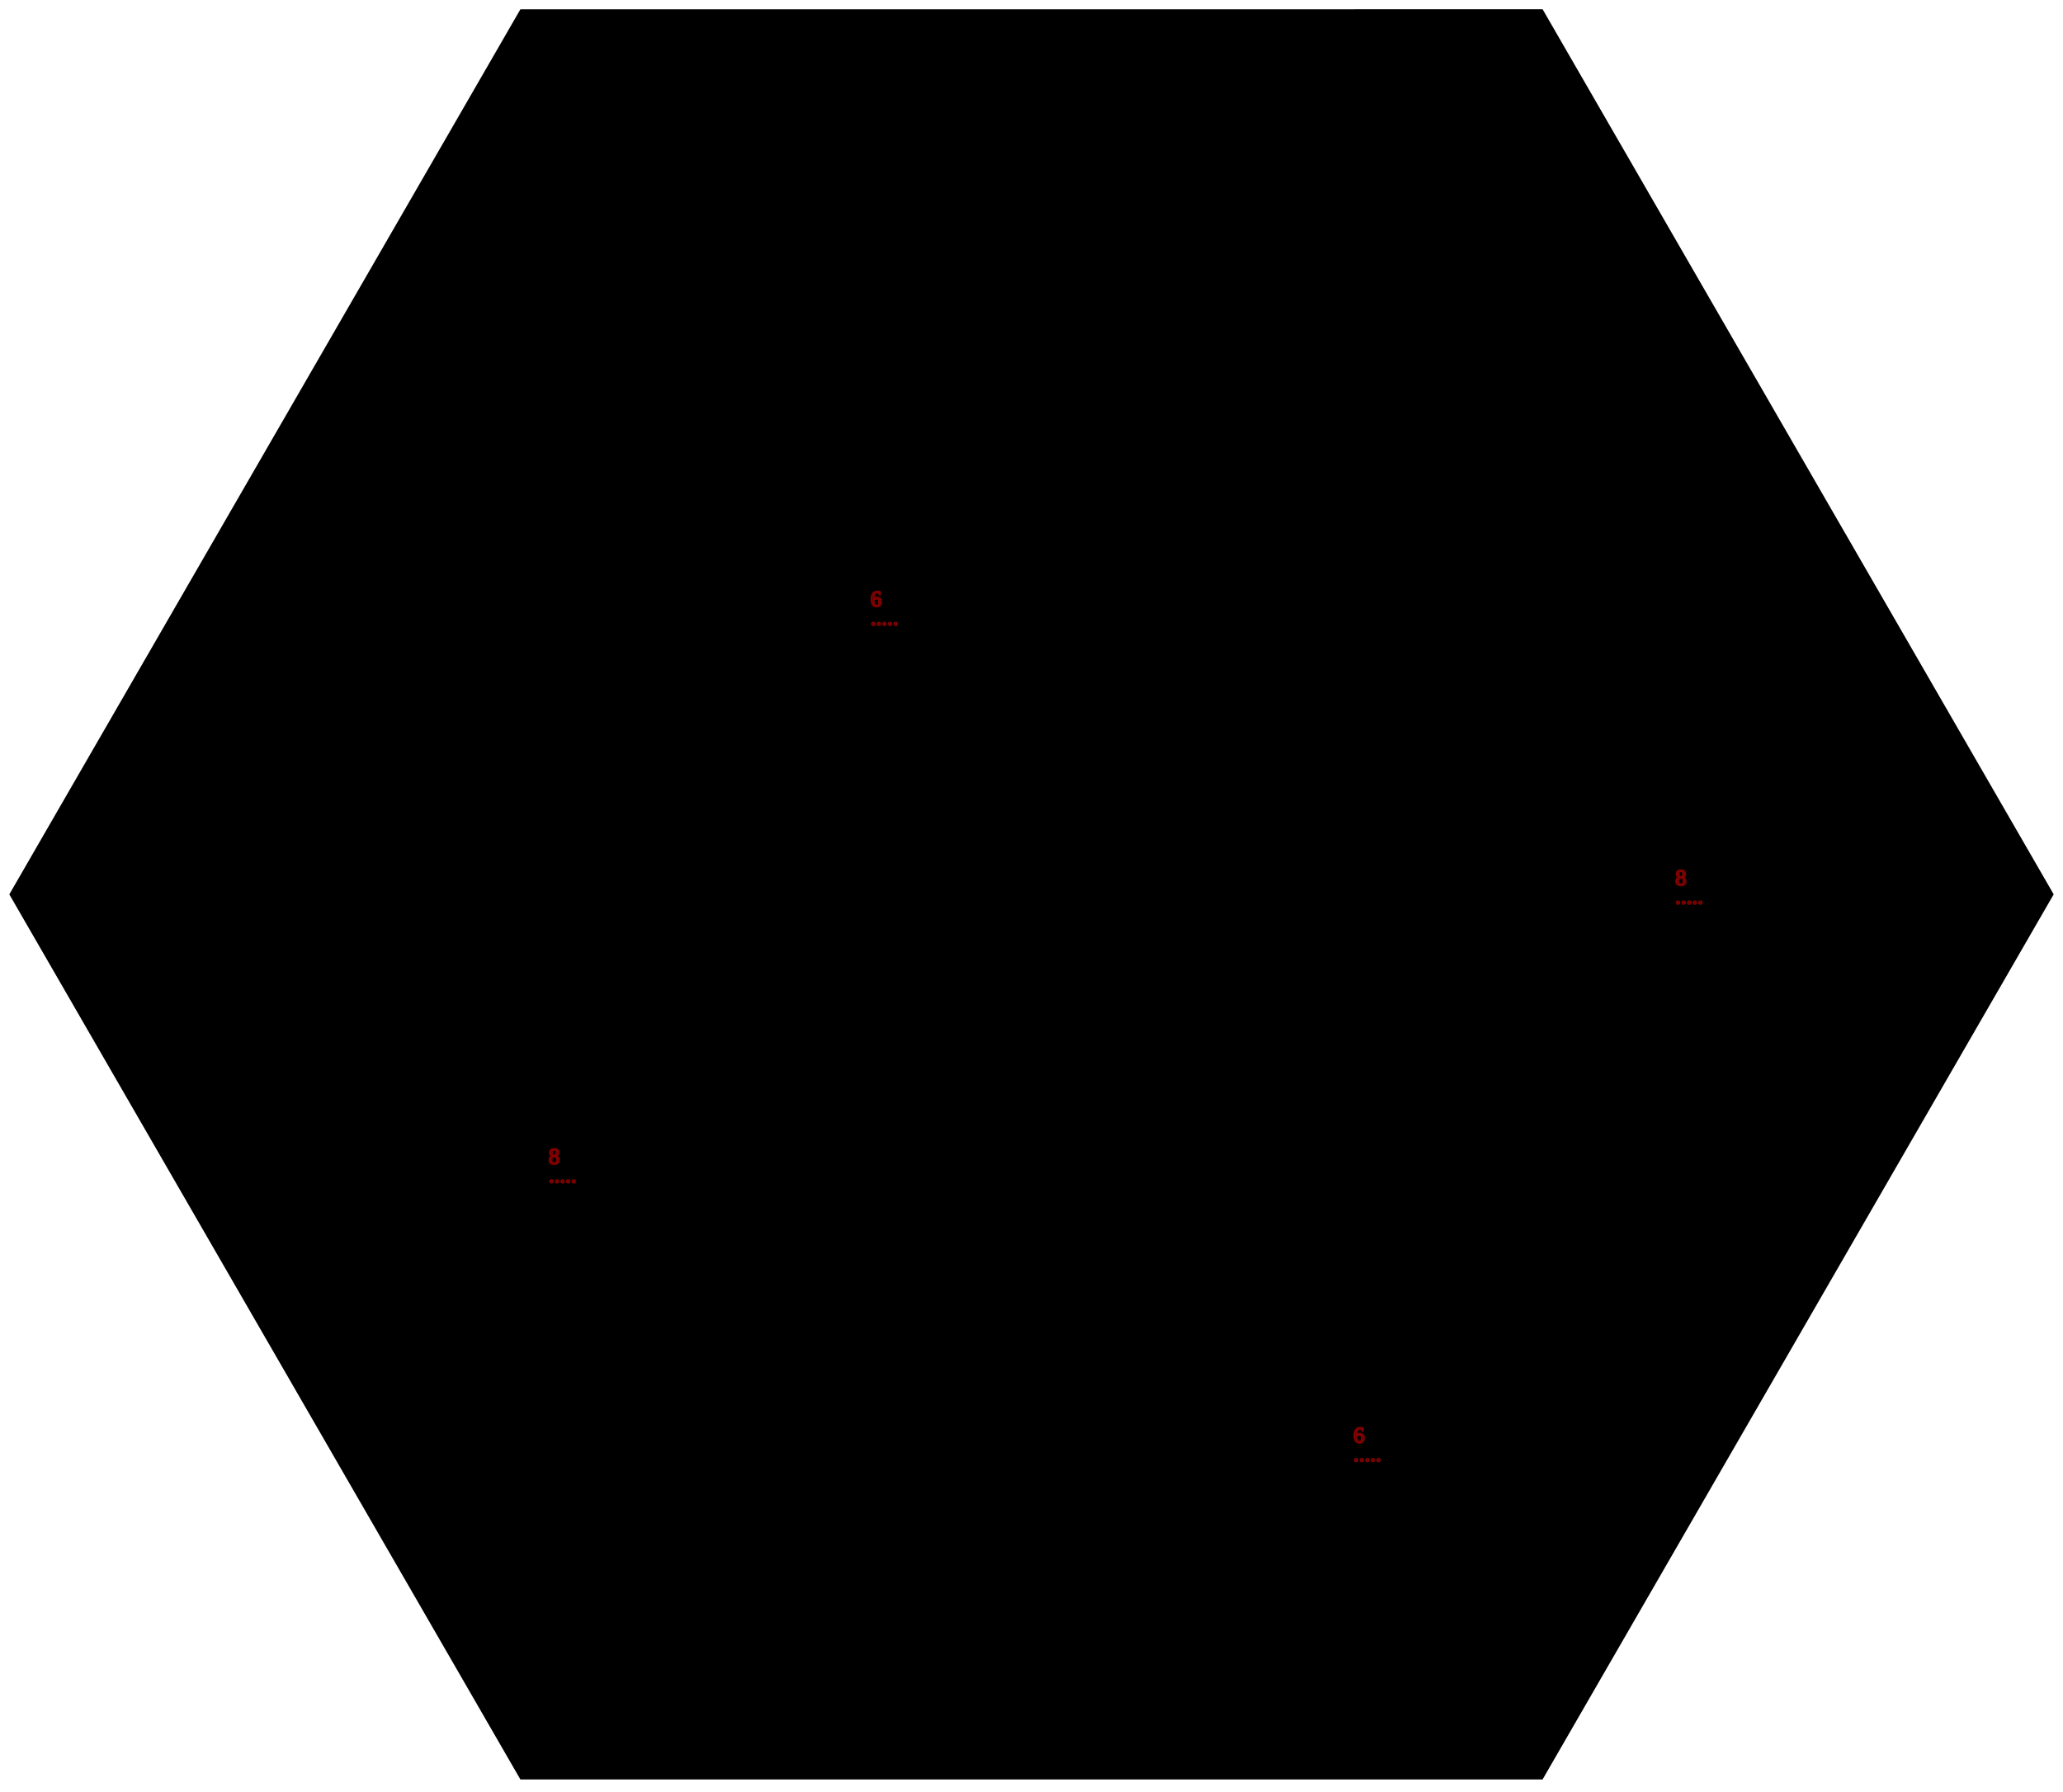
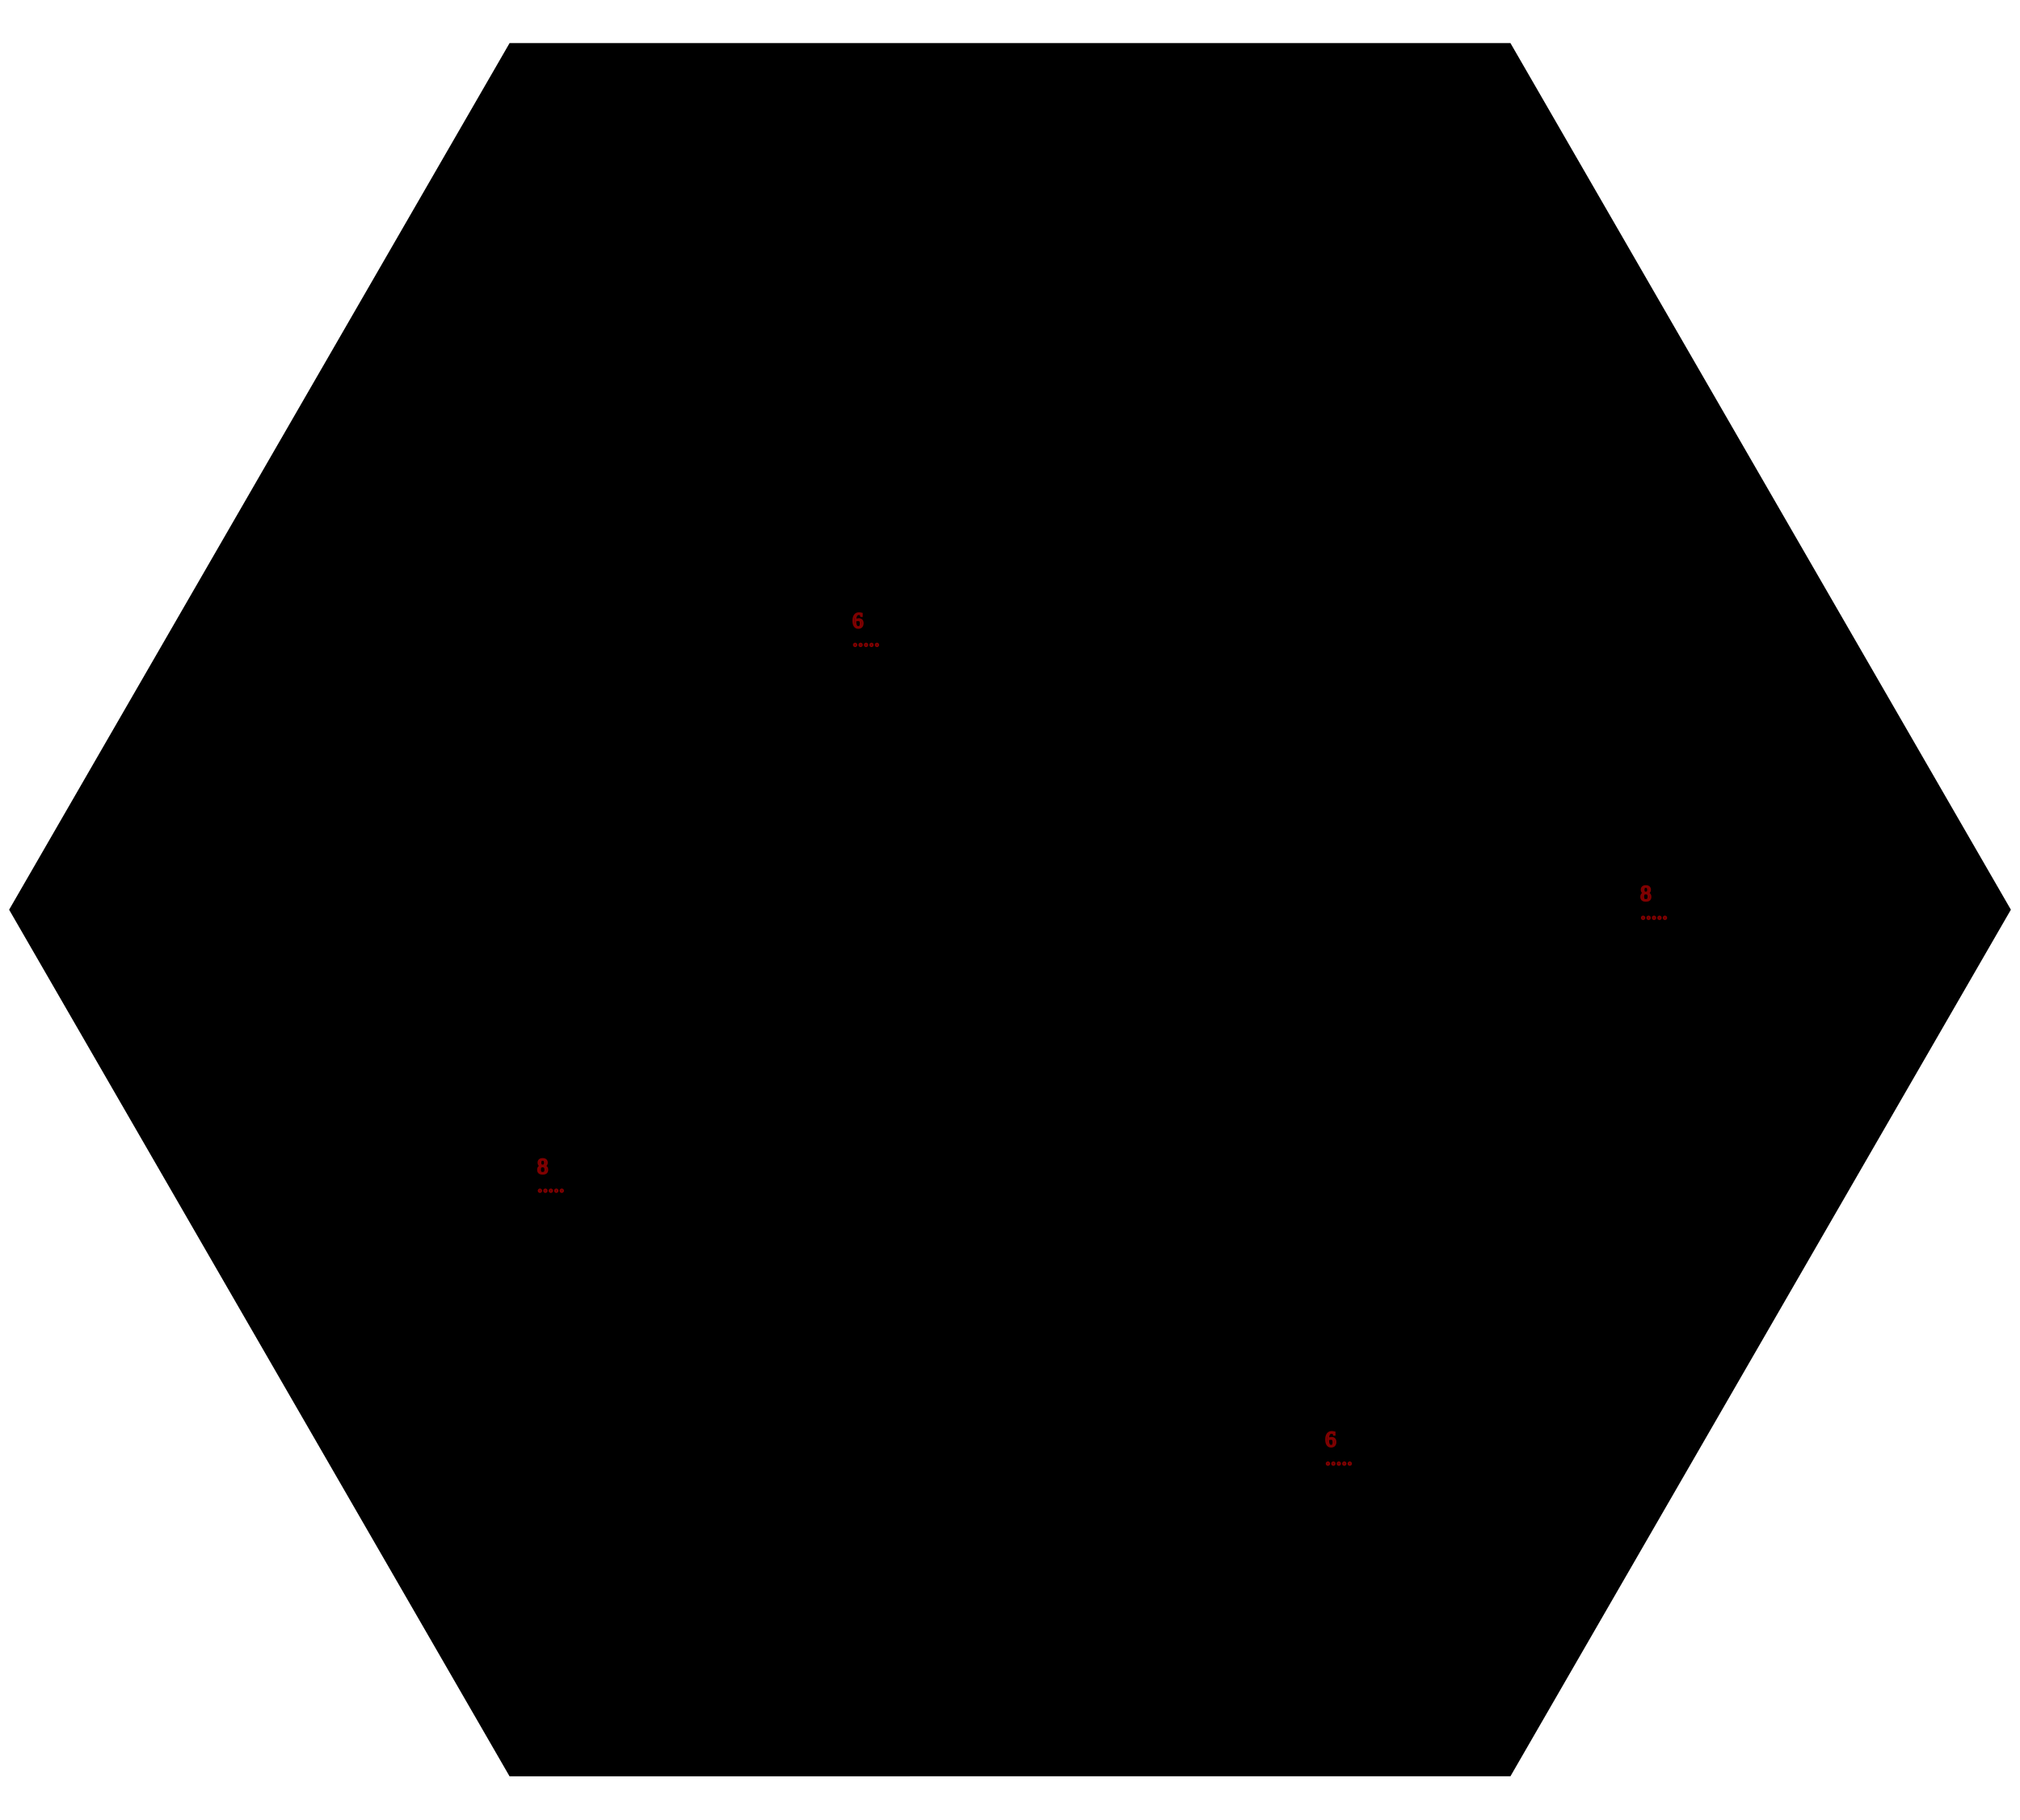
- <svg xmlns="http://www.w3.org/2000/svg" version="1.1" id="test" viewBox="0 0 1110 964" preserveAspectRatio="xMidYMid">
-   <polygon id="ocean" transform="translate(555.0,481.3) rotate(30)" points=" 476.3,275.0 0.0,550.0 -476.3,275.0 -476.3,-275.0 0.0,-550.0 476.3,-275.0 " />
+ <svg xmlns="http://www.w3.org/2000/svg" type="image/svg+xml" version="1.1" id="test" viewBox="-555 -500 1110 1000" preserveAspectRatio="xMidYMid meet">
+   <polygon id="ocean" transform="rotate(30)" points=" 476.3,275.0 0.0,550.0 -476.3,275.0 -476.3,-275.0 0.0,-550.0 476.3,-275.0 " />
+   <g id="harbors">
+     <g id="wood-port" class="harbor" transform="translate(259.8, -150.0)">
+       <circle cx="90" r="50" />
+       <g>
+         <rect x="110" y="-15" width="40" height="30" rx="3" />
+         <text x="130">2:1</text>
+       </g>
+     </g>
+     <g id="wheat-port" class="harbor" transform="translate(173.2, -300.0)">
+       <g transform="rotate(-60)">
+         <circle cx="90" r="50" />
+         <rect x="110" y="-15" width="40" height="30" rx="3" transform="rotate(60, 130,0)" />
+         <text x="130" transform="rotate(60, 130,0)">2:1</text>
+       </g>
+     </g>
+   </g>
  <g id="tiles">
-     <g class="tile" transform="translate(381.8, 781.3)">
+     <g class="tile" transform="translate(-173.2, 300.0)">
      <polygon class="quarry" points=" 86.6,50.0 0.0,100.0 -86.6,50.0 -86.6,-50.0 0.0,-100.0 86.6,-50.0 " />
      <g id="A" class="token">
        <circle cx="0" cy="0" r="30" />
        <text x="0" y="-5">5</text>
        <text x="0" y="5">....</text>
      </g>
    </g>
-     <g class="tile" transform="translate(555.0, 781.3)">
+     <g class="tile" transform="translate(-0.0, 300.0)">
      <polygon class="fields" points=" 86.6,50.0 0.0,100.0 -86.6,50.0 -86.6,-50.0 0.0,-100.0 86.6,-50.0 " />
      <g id="B" class="token">
        <circle cx="0" cy="0" r="30" />
        <text x="0" y="-5">2</text>
        <text x="0" y="5">.</text>
      </g>
    </g>
-     <g class="tile" transform="translate(728.2, 781.3)">
+     <g class="tile" transform="translate(173.2, 300.0)">
      <polygon class="forest" points=" 86.6,50.0 0.0,100.0 -86.6,50.0 -86.6,-50.0 0.0,-100.0 86.6,-50.0 " />
      <g id="C" class="token">
        <circle cx="0" cy="0" r="30" />
        <text x="0" y="-5" style="stroke:maroon">6</text>
        <text x="0" y="5" style="stroke:maroon">.....</text>
      </g>
    </g>
-     <g class="tile" transform="translate(814.8, 631.3)">
+     <g class="tile" transform="translate(259.8, 150.0)">
      <polygon class="quarry" points=" 86.6,50.0 0.0,100.0 -86.6,50.0 -86.6,-50.0 0.0,-100.0 86.6,-50.0 " />
      <g id="D" class="token">
        <circle cx="0" cy="0" r="30" />
        <text x="0" y="-5">3</text>
        <text x="0" y="5">..</text>
      </g>
    </g>
-     <g class="tile" transform="translate(901.4, 481.3)">
+     <g class="tile" transform="translate(346.4, 0.0)">
      <polygon class="fields" points=" 86.6,50.0 0.0,100.0 -86.6,50.0 -86.6,-50.0 0.0,-100.0 86.6,-50.0 " />
      <g id="E" class="token">
        <circle cx="0" cy="0" r="30" />
        <text x="0" y="-5" style="stroke:maroon">8</text>
        <text x="0" y="5" style="stroke:maroon">.....</text>
      </g>
    </g>
-     <g class="tile" transform="translate(814.8, 331.3)">
+     <g class="tile" transform="translate(259.8, -150.0)">
      <polygon class="pasture" points=" 86.6,50.0 0.0,100.0 -86.6,50.0 -86.6,-50.0 0.0,-100.0 86.6,-50.0 " />
      <g id="F" class="token">
        <circle cx="0" cy="0" r="30" />
        <text x="0" y="-5">10</text>
        <text x="0" y="5">...</text>
      </g>
    </g>
-     <g class="tile" transform="translate(728.2, 181.3)">
+     <g class="tile" transform="translate(173.2, -300.0)">
      <polygon class="fields" points=" 86.6,50.0 0.0,100.0 -86.6,50.0 -86.6,-50.0 0.0,-100.0 86.6,-50.0 " />
      <g id="G" class="token">
        <circle cx="0" cy="0" r="30" />
        <text x="0" y="-5">9</text>
        <text x="0" y="5">....</text>
      </g>
    </g>
-     <g class="tile" transform="translate(555.0, 181.3)">
+     <g class="tile" transform="translate(-0.0, -300.0)">
      <polygon class="pasture" points=" 86.6,50.0 0.0,100.0 -86.6,50.0 -86.6,-50.0 0.0,-100.0 86.6,-50.0 " />
      <g id="H" class="token">
        <circle cx="0" cy="0" r="30" />
        <text x="0" y="-5">12</text>
        <text x="0" y="5">.</text>
      </g>
    </g>
-     <g class="tile" transform="translate(381.8, 181.3)">
+     <g class="tile" transform="translate(-173.2, -300.0)">
      <polygon class="forest" points=" 86.6,50.0 0.0,100.0 -86.6,50.0 -86.6,-50.0 0.0,-100.0 86.6,-50.0 " />
      <g id="I" class="token">
        <circle cx="0" cy="0" r="30" />
        <text x="0" y="-5">11</text>
        <text x="0" y="5">..</text>
      </g>
    </g>
-     <g class="tile" transform="translate(295.2, 331.3)">
+     <g class="tile" transform="translate(-259.8, -150.0)">
      <polygon class="hills" points=" 86.6,50.0 0.0,100.0 -86.6,50.0 -86.6,-50.0 0.0,-100.0 86.6,-50.0 " />
      <g id="J" class="token">
        <circle cx="0" cy="0" r="30" />
        <text x="0" y="-5">4</text>
        <text x="0" y="5">...</text>
      </g>
    </g>
-     <g class="tile" transform="translate(208.6, 481.3)">
+     <g class="tile" transform="translate(-346.4, 0.0)">
      <polygon class="desert" points=" 86.6,50.0 0.0,100.0 -86.6,50.0 -86.6,-50.0 0.0,-100.0 86.6,-50.0 " />
    </g>
-     <g class="tile" transform="translate(295.2, 631.3)">
+     <g class="tile" transform="translate(-259.8, 150.0)">
      <polygon class="hills" points=" 86.6,50.0 0.0,100.0 -86.6,50.0 -86.6,-50.0 0.0,-100.0 86.6,-50.0 " />
      <g id="K" class="token">
        <circle cx="0" cy="0" r="30" />
        <text x="0" y="-5" style="stroke:maroon">8</text>
        <text x="0" y="5" style="stroke:maroon">.....</text>
      </g>
    </g>
-     <g class="tile" transform="translate(468.4, 631.3)">
+     <g class="tile" transform="translate(-86.6, 150.0)">
      <polygon class="pasture" points=" 86.6,50.0 0.0,100.0 -86.6,50.0 -86.6,-50.0 0.0,-100.0 86.6,-50.0 " />
      <g id="L" class="token">
        <circle cx="0" cy="0" r="30" />
        <text x="0" y="-5">10</text>
        <text x="0" y="5">...</text>
      </g>
    </g>
-     <g class="tile" transform="translate(641.6, 631.3)">
+     <g class="tile" transform="translate(86.6, 150.0)">
      <polygon class="pasture" points=" 86.6,50.0 0.0,100.0 -86.6,50.0 -86.6,-50.0 0.0,-100.0 86.6,-50.0 " />
      <g id="M" class="token">
        <circle cx="0" cy="0" r="30" />
        <text x="0" y="-5">9</text>
        <text x="0" y="5">....</text>
      </g>
    </g>
-     <g class="tile" transform="translate(728.2, 481.3)">
+     <g class="tile" transform="translate(173.2, 0.0)">
      <polygon class="forest" points=" 86.6,50.0 0.0,100.0 -86.6,50.0 -86.6,-50.0 0.0,-100.0 86.6,-50.0 " />
      <g id="N" class="token">
        <circle cx="0" cy="0" r="30" />
        <text x="0" y="-5">4</text>
        <text x="0" y="5">...</text>
      </g>
    </g>
-     <g class="tile" transform="translate(641.6, 331.3)">
+     <g class="tile" transform="translate(86.6, -150.0)">
      <polygon class="hills" points=" 86.6,50.0 0.0,100.0 -86.6,50.0 -86.6,-50.0 0.0,-100.0 86.6,-50.0 " />
      <g id="O" class="token">
        <circle cx="0" cy="0" r="30" />
        <text x="0" y="-5">5</text>
        <text x="0" y="5">....</text>
      </g>
    </g>
-     <g class="tile" transform="translate(468.4, 331.3)">
+     <g class="tile" transform="translate(-86.6, -150.0)">
      <polygon class="quarry" points=" 86.6,50.0 0.0,100.0 -86.6,50.0 -86.6,-50.0 0.0,-100.0 86.6,-50.0 " />
      <g id="P" class="token">
        <circle cx="0" cy="0" r="30" />
        <text x="0" y="-5" style="stroke:maroon">6</text>
        <text x="0" y="5" style="stroke:maroon">.....</text>
      </g>
    </g>
-     <g class="tile" transform="translate(381.8, 481.3)">
+     <g class="tile" transform="translate(-173.2, 0.0)">
      <polygon class="forest" points=" 86.6,50.0 0.0,100.0 -86.6,50.0 -86.6,-50.0 0.0,-100.0 86.6,-50.0 " />
      <g id="Q" class="token">
        <circle cx="0" cy="0" r="30" />
        <text x="0" y="-5">3</text>
        <text x="0" y="5">..</text>
      </g>
    </g>
-     <g class="tile" transform="translate(555.0, 481.3)">
+     <g class="tile" transform="translate(0.0, 0.0)">
      <polygon class="fields" points=" 86.6,50.0 0.0,100.0 -86.6,50.0 -86.6,-50.0 0.0,-100.0 86.6,-50.0 " />
      <g id="R" class="token">
        <circle cx="0" cy="0" r="30" />
        <text x="0" y="-5">11</text>
        <text x="0" y="5">..</text>
      </g>
    </g>
  </g>
  <g id="buildings">
-     <polygon id="0" class="unowned" points="-15,15 -15,-5 0,-15 15,-5 15,15" transform="translate(728.2,581.3)" />
-     <polygon id="1" class="unowned" points="-15,15 -15,-5 0,-15 15,-5 15,15" transform="translate(555.0,581.3)" />
-     <polygon id="2" class="unowned" points="-15,15 -15,-5 0,-15 15,-5 15,15" transform="translate(381.8,281.3)" />
-     <polygon id="3" class="unowned" points="-15,15 -15,-5 0,-15 15,-5 15,15" transform="translate(641.6,231.3)" />
-     <polygon id="4" class="unowned" points="-15,15 -15,-5 0,-15 15,-5 15,15" transform="translate(901.4,581.3)" />
-     <polygon id="5" class="unowned" points="-15,15 -15,-5 0,-15 15,-5 15,15" transform="translate(295.2,431.3)" />
-     <polygon id="6" class="unowned" points="-15,15 -15,-5 0,-15 15,-5 15,15" transform="translate(814.8,731.3)" />
-     <polygon id="7" class="unowned" points="-15,15 -15,-5 0,-15 15,-5 15,15" transform="translate(814.8,431.3)" />
-     <polygon id="8" class="unowned" points="-15,15 -15,-5 0,-15 15,-5 15,15" transform="translate(901.4,681.3)" />
-     <polygon id="9" class="unowned" points="-15,15 -15,-5 0,-15 15,-5 15,15" transform="translate(728.2,881.3)" />
-     <polygon id="10" class="unowned" points="-15,15 -15,-5 0,-15 15,-5 15,15" transform="translate(641.6,431.3)" />
-     <polygon id="11" class="unowned" points="-15,15 -15,-5 0,-15 15,-5 15,15" transform="translate(814.8,231.3)" />
-     <polygon id="12" class="unowned" points="-15,15 -15,-5 0,-15 15,-5 15,15" transform="translate(555.0,881.3)" />
-     <polygon id="13" class="unowned" points="-15,15 -15,-5 0,-15 15,-5 15,15" transform="translate(555.0,281.3)" />
-     <polygon id="14" class="unowned" points="-15,15 -15,-5 0,-15 15,-5 15,15" transform="translate(381.8,381.3)" />
-     <polygon id="15" class="unowned" points="-15,15 -15,-5 0,-15 15,-5 15,15" transform="translate(555.0,681.3)" />
-     <polygon id="16" class="unowned" points="-15,15 -15,-5 0,-15 15,-5 15,15" transform="translate(641.6,131.3)" />
-     <polygon id="17" class="unowned" points="-15,15 -15,-5 0,-15 15,-5 15,15" transform="translate(295.2,531.3)" />
-     <polygon id="18" class="unowned" points="-15,15 -15,-5 0,-15 15,-5 15,15" transform="translate(208.6,281.3)" />
-     <polygon id="19" class="unowned" points="-15,15 -15,-5 0,-15 15,-5 15,15" transform="translate(814.8,531.3)" />
-     <polygon id="20" class="unowned" points="-15,15 -15,-5 0,-15 15,-5 15,15" transform="translate(468.4,531.3)" />
-     <polygon id="21" class="unowned" points="-15,15 -15,-5 0,-15 15,-5 15,15" transform="translate(555.0,381.3)" />
-     <polygon id="22" class="unowned" points="-15,15 -15,-5 0,-15 15,-5 15,15" transform="translate(295.2,231.3)" />
-     <polygon id="23" class="unowned" points="-15,15 -15,-5 0,-15 15,-5 15,15" transform="translate(381.8,581.3)" />
-     <polygon id="24" class="unowned" points="-15,15 -15,-5 0,-15 15,-5 15,15" transform="translate(988.0,531.3)" />
-     <polygon id="25" class="unowned" points="-15,15 -15,-5 0,-15 15,-5 15,15" transform="translate(988.0,431.3)" />
-     <polygon id="26" class="unowned" points="-15,15 -15,-5 0,-15 15,-5 15,15" transform="translate(728.2,281.3)" />
-     <polygon id="27" class="unowned" points="-15,15 -15,-5 0,-15 15,-5 15,15" transform="translate(468.4,431.3)" />
-     <polygon id="28" class="unowned" points="-15,15 -15,-5 0,-15 15,-5 15,15" transform="translate(208.6,581.3)" />
-     <polygon id="29" class="unowned" points="-15,15 -15,-5 0,-15 15,-5 15,15" transform="translate(468.4,231.3)" />
-     <polygon id="30" class="unowned" points="-15,15 -15,-5 0,-15 15,-5 15,15" transform="translate(295.2,831.3)" />
-     <polygon id="31" class="unowned" points="-15,15 -15,-5 0,-15 15,-5 15,15" transform="translate(468.4,731.3)" />
-     <polygon id="32" class="unowned" points="-15,15 -15,-5 0,-15 15,-5 15,15" transform="translate(814.8,831.3)" />
-     <polygon id="33" class="unowned" points="-15,15 -15,-5 0,-15 15,-5 15,15" transform="translate(901.4,381.3)" />
-     <polygon id="34" class="unowned" points="-15,15 -15,-5 0,-15 15,-5 15,15" transform="translate(468.4,831.3)" />
-     <polygon id="35" class="unowned" points="-15,15 -15,-5 0,-15 15,-5 15,15" transform="translate(381.8,681.3)" />
-     <polygon id="36" class="unowned" points="-15,15 -15,-5 0,-15 15,-5 15,15" transform="translate(641.6,731.3)" />
-     <polygon id="37" class="unowned" points="-15,15 -15,-5 0,-15 15,-5 15,15" transform="translate(381.8,81.3)" />
-     <polygon id="38" class="unowned" points="-15,15 -15,-5 0,-15 15,-5 15,15" transform="translate(901.4,281.3)" />
-     <polygon id="39" class="unowned" points="-15,15 -15,-5 0,-15 15,-5 15,15" transform="translate(208.6,681.3)" />
-     <polygon id="40" class="unowned" points="-15,15 -15,-5 0,-15 15,-5 15,15" transform="translate(641.6,831.3)" />
-     <polygon id="41" class="unowned" points="-15,15 -15,-5 0,-15 15,-5 15,15" transform="translate(468.4,131.3)" />
-     <polygon id="42" class="unowned" points="-15,15 -15,-5 0,-15 15,-5 15,15" transform="translate(728.2,381.3)" />
-     <polygon id="43" class="unowned" points="-15,15 -15,-5 0,-15 15,-5 15,15" transform="translate(208.6,381.3)" />
-     <polygon id="44" class="unowned" points="-15,15 -15,-5 0,-15 15,-5 15,15" transform="translate(814.8,131.3)" />
-     <polygon id="45" class="unowned" points="-15,15 -15,-5 0,-15 15,-5 15,15" transform="translate(555.0,81.3)" />
-     <polygon id="46" class="unowned" points="-15,15 -15,-5 0,-15 15,-5 15,15" transform="translate(295.2,131.3)" />
-     <polygon id="47" class="unowned" points="-15,15 -15,-5 0,-15 15,-5 15,15" transform="translate(728.2,681.3)" />
-     <polygon id="48" class="unowned" points="-15,15 -15,-5 0,-15 15,-5 15,15" transform="translate(295.2,731.3)" />
-     <polygon id="49" class="unowned" points="-15,15 -15,-5 0,-15 15,-5 15,15" transform="translate(381.8,881.3)" />
-     <polygon id="50" class="unowned" points="-15,15 -15,-5 0,-15 15,-5 15,15" transform="translate(641.6,531.3)" />
-     <polygon id="51" class="unowned" points="-15,15 -15,-5 0,-15 15,-5 15,15" transform="translate(728.2,81.3)" />
-     <polygon id="52" class="unowned" points="-15,15 -15,-5 0,-15 15,-5 15,15" transform="translate(122.0,431.3)" />
-     <polygon id="53" class="unowned" points="-15,15 -15,-5 0,-15 15,-5 15,15" transform="translate(122.0,531.3)" />
-     <polygon class="p2" points="-15,-5 -15,-15 0,-25 15,-15 15,-5 30,-5 30,15 -30,15 -30,-5" transform="translate(814.8,431.3)" />
-     <polygon class="p3" points="-30,-5 -30,-15 -15,-25 0,-15 0,-5 30,-5 30,15 -30,15 -30,-5" transform="translate(641.6,431.3)" />
-   </g>
-   <circle cx="208.6" cy="481.3" r="5" />
-   <g id="wood-port" class="harbor" transform="translate(208.6, 481.3)">
-     <g>
-       <rect x="100" y="-15" width="40" height="30" rx="3" />
-       <text x="120">2:1</text>
-     </g>
+     <polygon id="0" class="unowned" points="-15,15 -15,-5 0,-15 15,-5 15,15" transform="translate(173.2,400.0)" />
+     <polygon id="1" class="unowned" points="-15,15 -15,-5 0,-15 15,-5 15,15" transform="translate(-173.2,-200.0)" />
+     <polygon id="2" class="unowned" points="-15,15 -15,-5 0,-15 15,-5 15,15" transform="translate(-86.6,-250.0)" />
+     <polygon id="3" class="unowned" points="-15,15 -15,-5 0,-15 15,-5 15,15" transform="translate(-0.0,-200.0)" />
+     <polygon id="4" class="unowned" points="-15,15 -15,-5 0,-15 15,-5 15,15" transform="translate(259.8,-50.0)" />
+     <polygon id="5" class="unowned" points="-15,15 -15,-5 0,-15 15,-5 15,15" transform="translate(-259.8,-250.0)" />
+     <polygon id="6" class="unowned" points="-15,15 -15,-5 0,-15 15,-5 15,15" transform="translate(-173.2,-100.0)" />
+     <polygon id="7" class="unowned" points="-15,15 -15,-5 0,-15 15,-5 15,15" transform="translate(-86.6,350.0)" />
+     <polygon id="8" class="unowned" points="-15,15 -15,-5 0,-15 15,-5 15,15" transform="translate(-0.0,400.0)" />
+     <polygon id="9" class="unowned" points="-15,15 -15,-5 0,-15 15,-5 15,15" transform="translate(86.6,-50.0)" />
+     <polygon id="10" class="unowned" points="-15,15 -15,-5 0,-15 15,-5 15,15" transform="translate(-259.8,350.0)" />
+     <polygon id="11" class="unowned" points="-15,15 -15,-5 0,-15 15,-5 15,15" transform="translate(-346.4,-100.0)" />
+     <polygon id="12" class="unowned" points="-15,15 -15,-5 0,-15 15,-5 15,15" transform="translate(-0.0,200.0)" />
+     <polygon id="13" class="unowned" points="-15,15 -15,-5 0,-15 15,-5 15,15" transform="translate(433.0,-50.0)" />
+     <polygon id="14" class="unowned" points="-15,15 -15,-5 0,-15 15,-5 15,15" transform="translate(346.4,200.0)" />
+     <polygon id="15" class="unowned" points="-15,15 -15,-5 0,-15 15,-5 15,15" transform="translate(-86.6,-350.0)" />
+     <polygon id="16" class="unowned" points="-15,15 -15,-5 0,-15 15,-5 15,15" transform="translate(0.0,-100.0)" />
+     <polygon id="17" class="unowned" points="-15,15 -15,-5 0,-15 15,-5 15,15" transform="translate(433.0,50.0)" />
+     <polygon id="18" class="unowned" points="-15,15 -15,-5 0,-15 15,-5 15,15" transform="translate(-173.2,100.0)" />
+     <polygon id="19" class="unowned" points="-15,15 -15,-5 0,-15 15,-5 15,15" transform="translate(259.8,50.0)" />
+     <polygon id="20" class="unowned" points="-15,15 -15,-5 0,-15 15,-5 15,15" transform="translate(-259.8,-350.0)" />
+     <polygon id="21" class="unowned" points="-15,15 -15,-5 0,-15 15,-5 15,15" transform="translate(173.2,100.0)" />
+     <polygon id="22" class="unowned" points="-15,15 -15,-5 0,-15 15,-5 15,15" transform="translate(-86.6,250.0)" />
+     <polygon id="23" class="unowned" points="-15,15 -15,-5 0,-15 15,-5 15,15" transform="translate(86.6,50.0)" />
+     <polygon id="24" class="unowned" points="-15,15 -15,-5 0,-15 15,-5 15,15" transform="translate(-173.2,200.0)" />
+     <polygon id="25" class="unowned" points="-15,15 -15,-5 0,-15 15,-5 15,15" transform="translate(-259.8,250.0)" />
+     <polygon id="26" class="unowned" points="-15,15 -15,-5 0,-15 15,-5 15,15" transform="translate(-346.4,100.0)" />
+     <polygon id="27" class="unowned" points="-15,15 -15,-5 0,-15 15,-5 15,15" transform="translate(-0.0,-400.0)" />
+     <polygon id="28" class="unowned" points="-15,15 -15,-5 0,-15 15,-5 15,15" transform="translate(259.8,350.0)" />
+     <polygon id="29" class="unowned" points="-15,15 -15,-5 0,-15 15,-5 15,15" transform="translate(346.4,-200.0)" />
+     <polygon id="30" class="unowned" points="-15,15 -15,-5 0,-15 15,-5 15,15" transform="translate(173.2,-200.0)" />
+     <polygon id="31" class="unowned" points="-15,15 -15,-5 0,-15 15,-5 15,15" transform="translate(346.4,100.0)" />
+     <polygon id="32" class="unowned" points="-15,15 -15,-5 0,-15 15,-5 15,15" transform="translate(259.8,250.0)" />
+     <polygon id="33" class="unowned" points="-15,15 -15,-5 0,-15 15,-5 15,15" transform="translate(173.2,-400.0)" />
+     <polygon id="34" class="unowned" points="-15,15 -15,-5 0,-15 15,-5 15,15" transform="translate(-86.6,50.0)" />
+     <polygon id="35" class="unowned" points="-15,15 -15,-5 0,-15 15,-5 15,15" transform="translate(86.6,250.0)" />
+     <polygon id="36" class="unowned" points="-15,15 -15,-5 0,-15 15,-5 15,15" transform="translate(259.8,-350.0)" />
+     <polygon id="37" class="unowned" points="-15,15 -15,-5 0,-15 15,-5 15,15" transform="translate(-173.2,-400.0)" />
+     <polygon id="38" class="unowned" points="-15,15 -15,-5 0,-15 15,-5 15,15" transform="translate(-433.0,50.0)" />
+     <polygon id="39" class="unowned" points="-15,15 -15,-5 0,-15 15,-5 15,15" transform="translate(0.0,100.0)" />
+     <polygon id="40" class="unowned" points="-15,15 -15,-5 0,-15 15,-5 15,15" transform="translate(86.6,-350.0)" />
+     <polygon id="41" class="unowned" points="-15,15 -15,-5 0,-15 15,-5 15,15" transform="translate(173.2,200.0)" />
+     <polygon id="42" class="unowned" points="-15,15 -15,-5 0,-15 15,-5 15,15" transform="translate(-433.0,-50.0)" />
+     <polygon id="43" class="unowned" points="-15,15 -15,-5 0,-15 15,-5 15,15" transform="translate(346.4,-100.0)" />
+     <polygon id="44" class="unowned" points="-15,15 -15,-5 0,-15 15,-5 15,15" transform="translate(-86.6,-50.0)" />
+     <polygon id="45" class="unowned" points="-15,15 -15,-5 0,-15 15,-5 15,15" transform="translate(173.2,-100.0)" />
+     <polygon id="46" class="unowned" points="-15,15 -15,-5 0,-15 15,-5 15,15" transform="translate(86.6,350.0)" />
+     <polygon id="47" class="unowned" points="-15,15 -15,-5 0,-15 15,-5 15,15" transform="translate(259.8,-250.0)" />
+     <polygon id="48" class="unowned" points="-15,15 -15,-5 0,-15 15,-5 15,15" transform="translate(-259.8,-50.0)" />
+     <polygon id="49" class="unowned" points="-15,15 -15,-5 0,-15 15,-5 15,15" transform="translate(86.6,-250.0)" />
+     <polygon id="50" class="unowned" points="-15,15 -15,-5 0,-15 15,-5 15,15" transform="translate(-346.4,-200.0)" />
+     <polygon id="51" class="unowned" points="-15,15 -15,-5 0,-15 15,-5 15,15" transform="translate(-173.2,400.0)" />
+     <polygon id="52" class="unowned" points="-15,15 -15,-5 0,-15 15,-5 15,15" transform="translate(-259.8,50.0)" />
+     <polygon id="53" class="unowned" points="-15,15 -15,-5 0,-15 15,-5 15,15" transform="translate(-346.4,200.0)" />
+     <polygon class="p2" points="-15,-5 -15,-15 0,-25 15,-15 15,-5 30,-5 30,15 -30,15 -30,-5" transform="translate(-259.8,50.0)" />
+     <polygon class="p3" points="-30,-5 -30,-15 -15,-25 0,-15 0,-5 30,-5 30,15 -30,15 -30,-5" transform="translate(-346.4,200.0)" />
  </g>
</svg>
